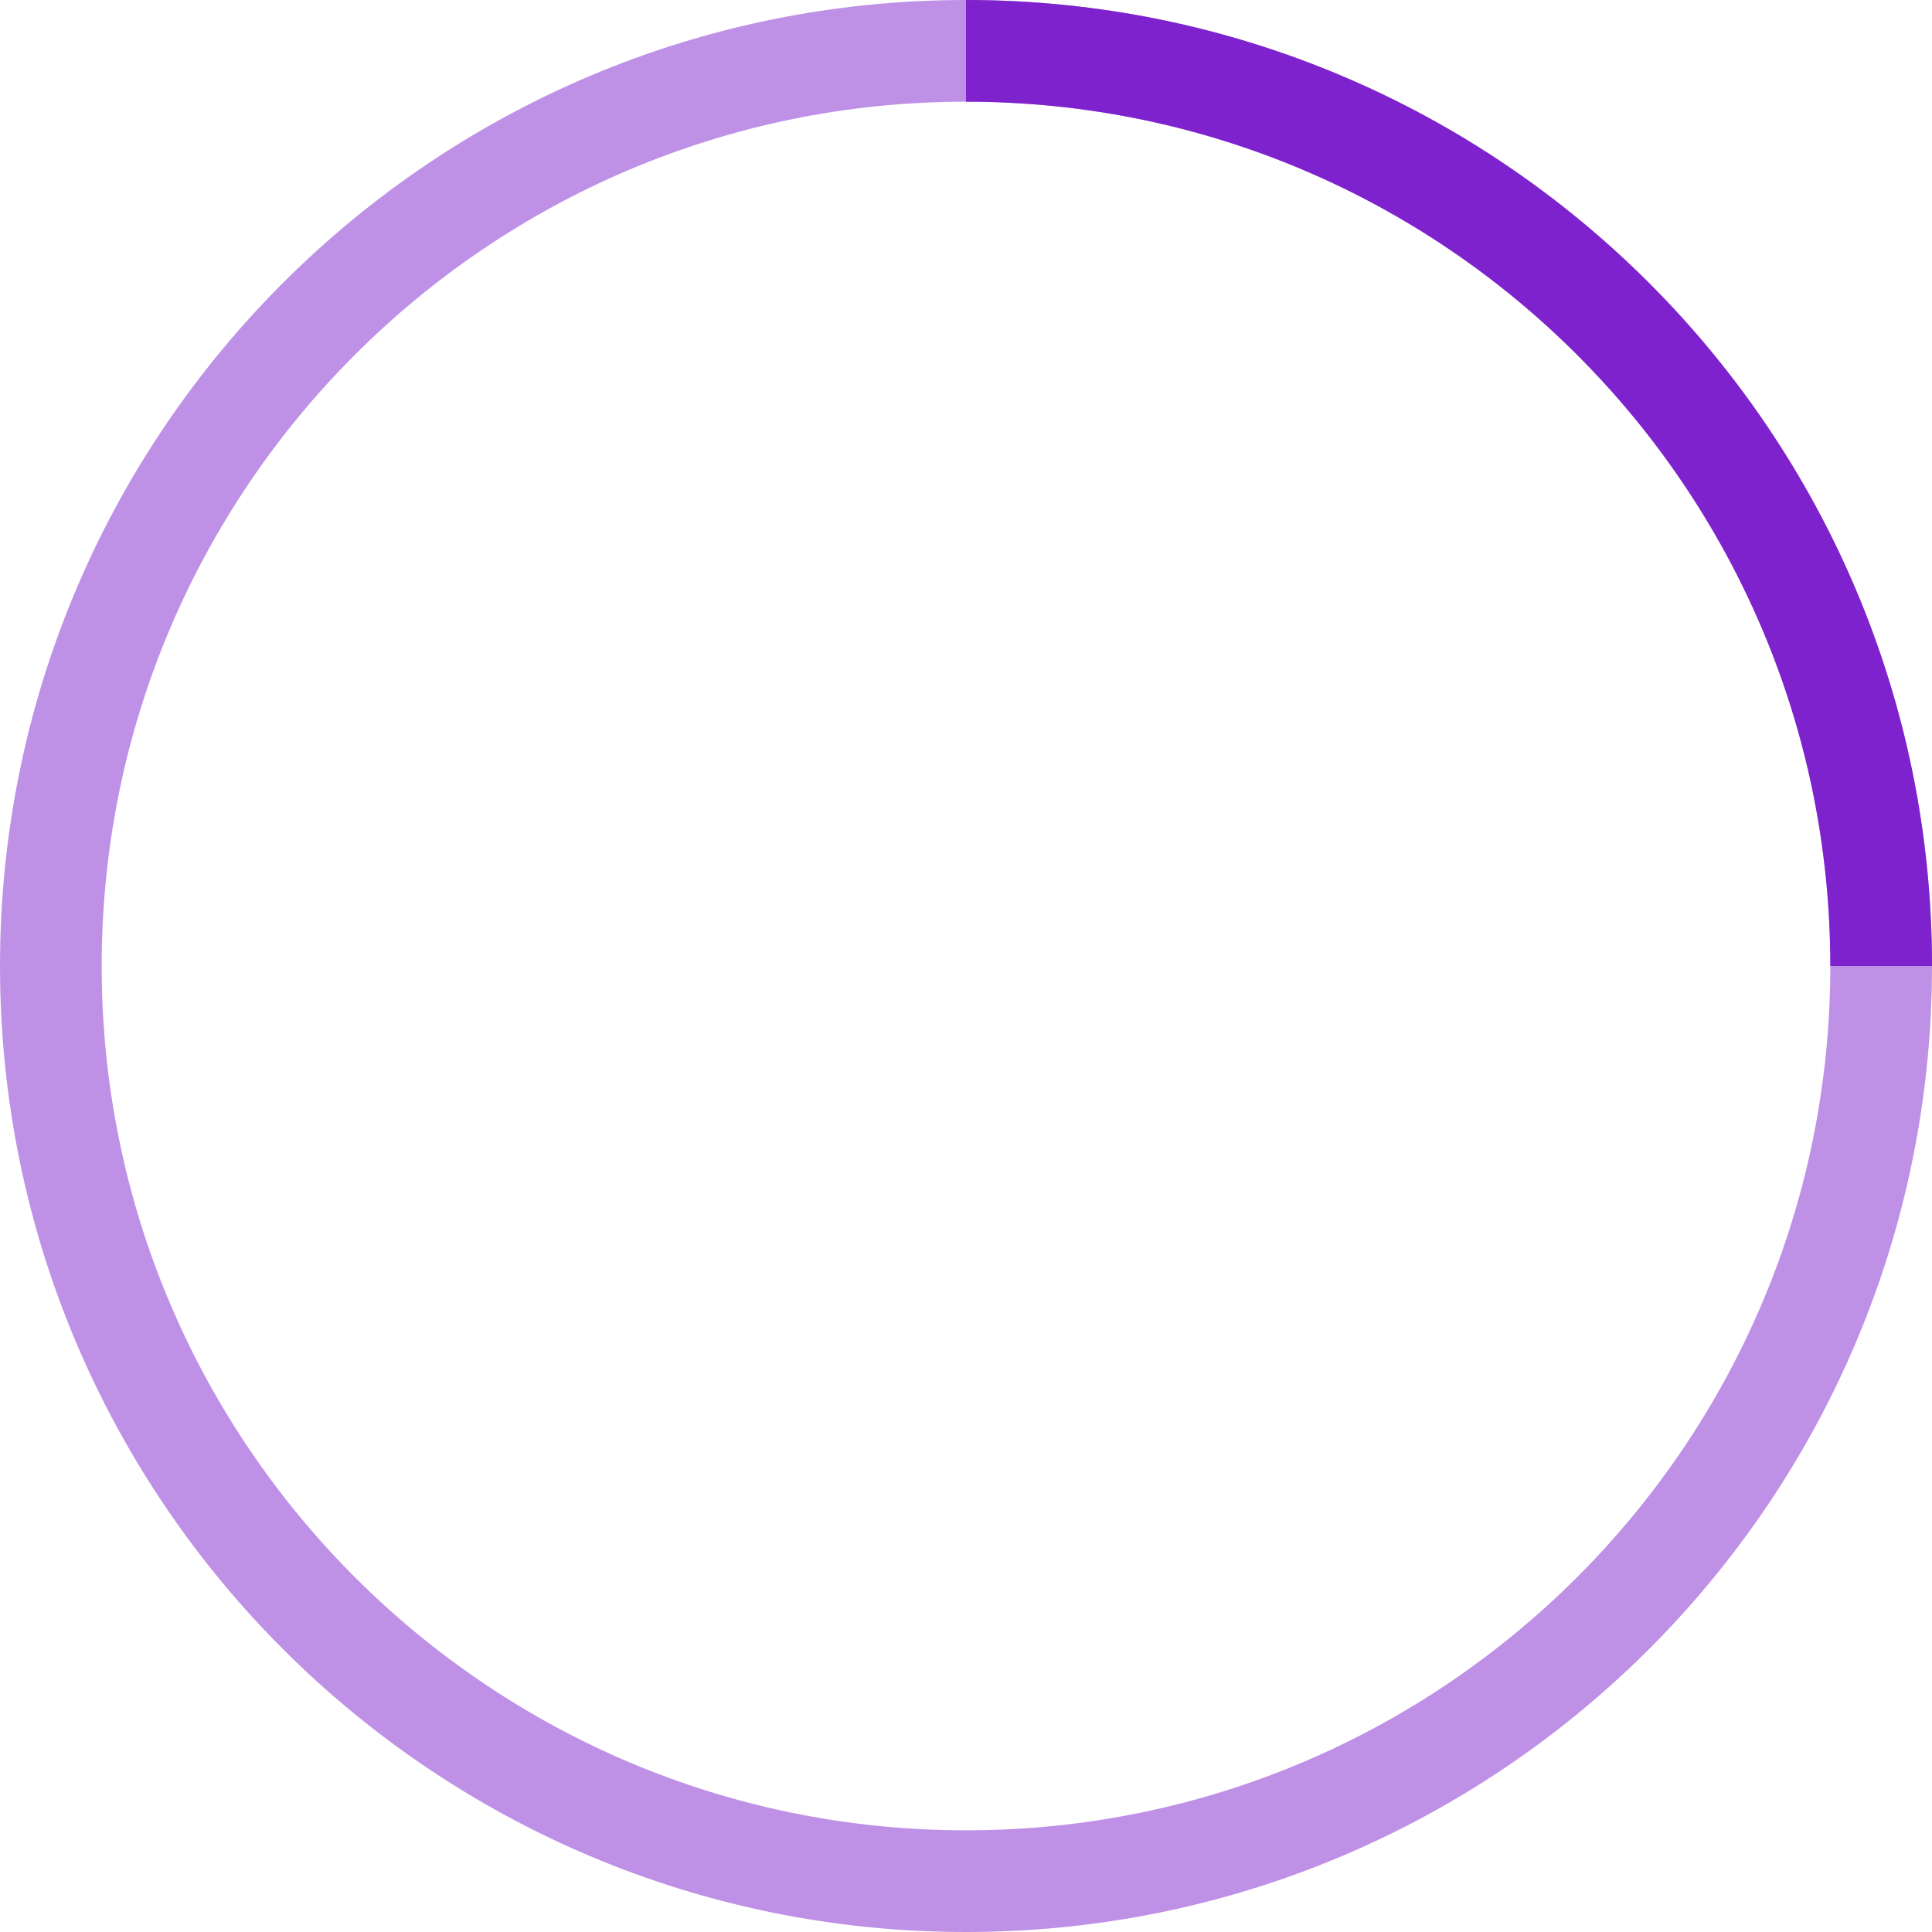
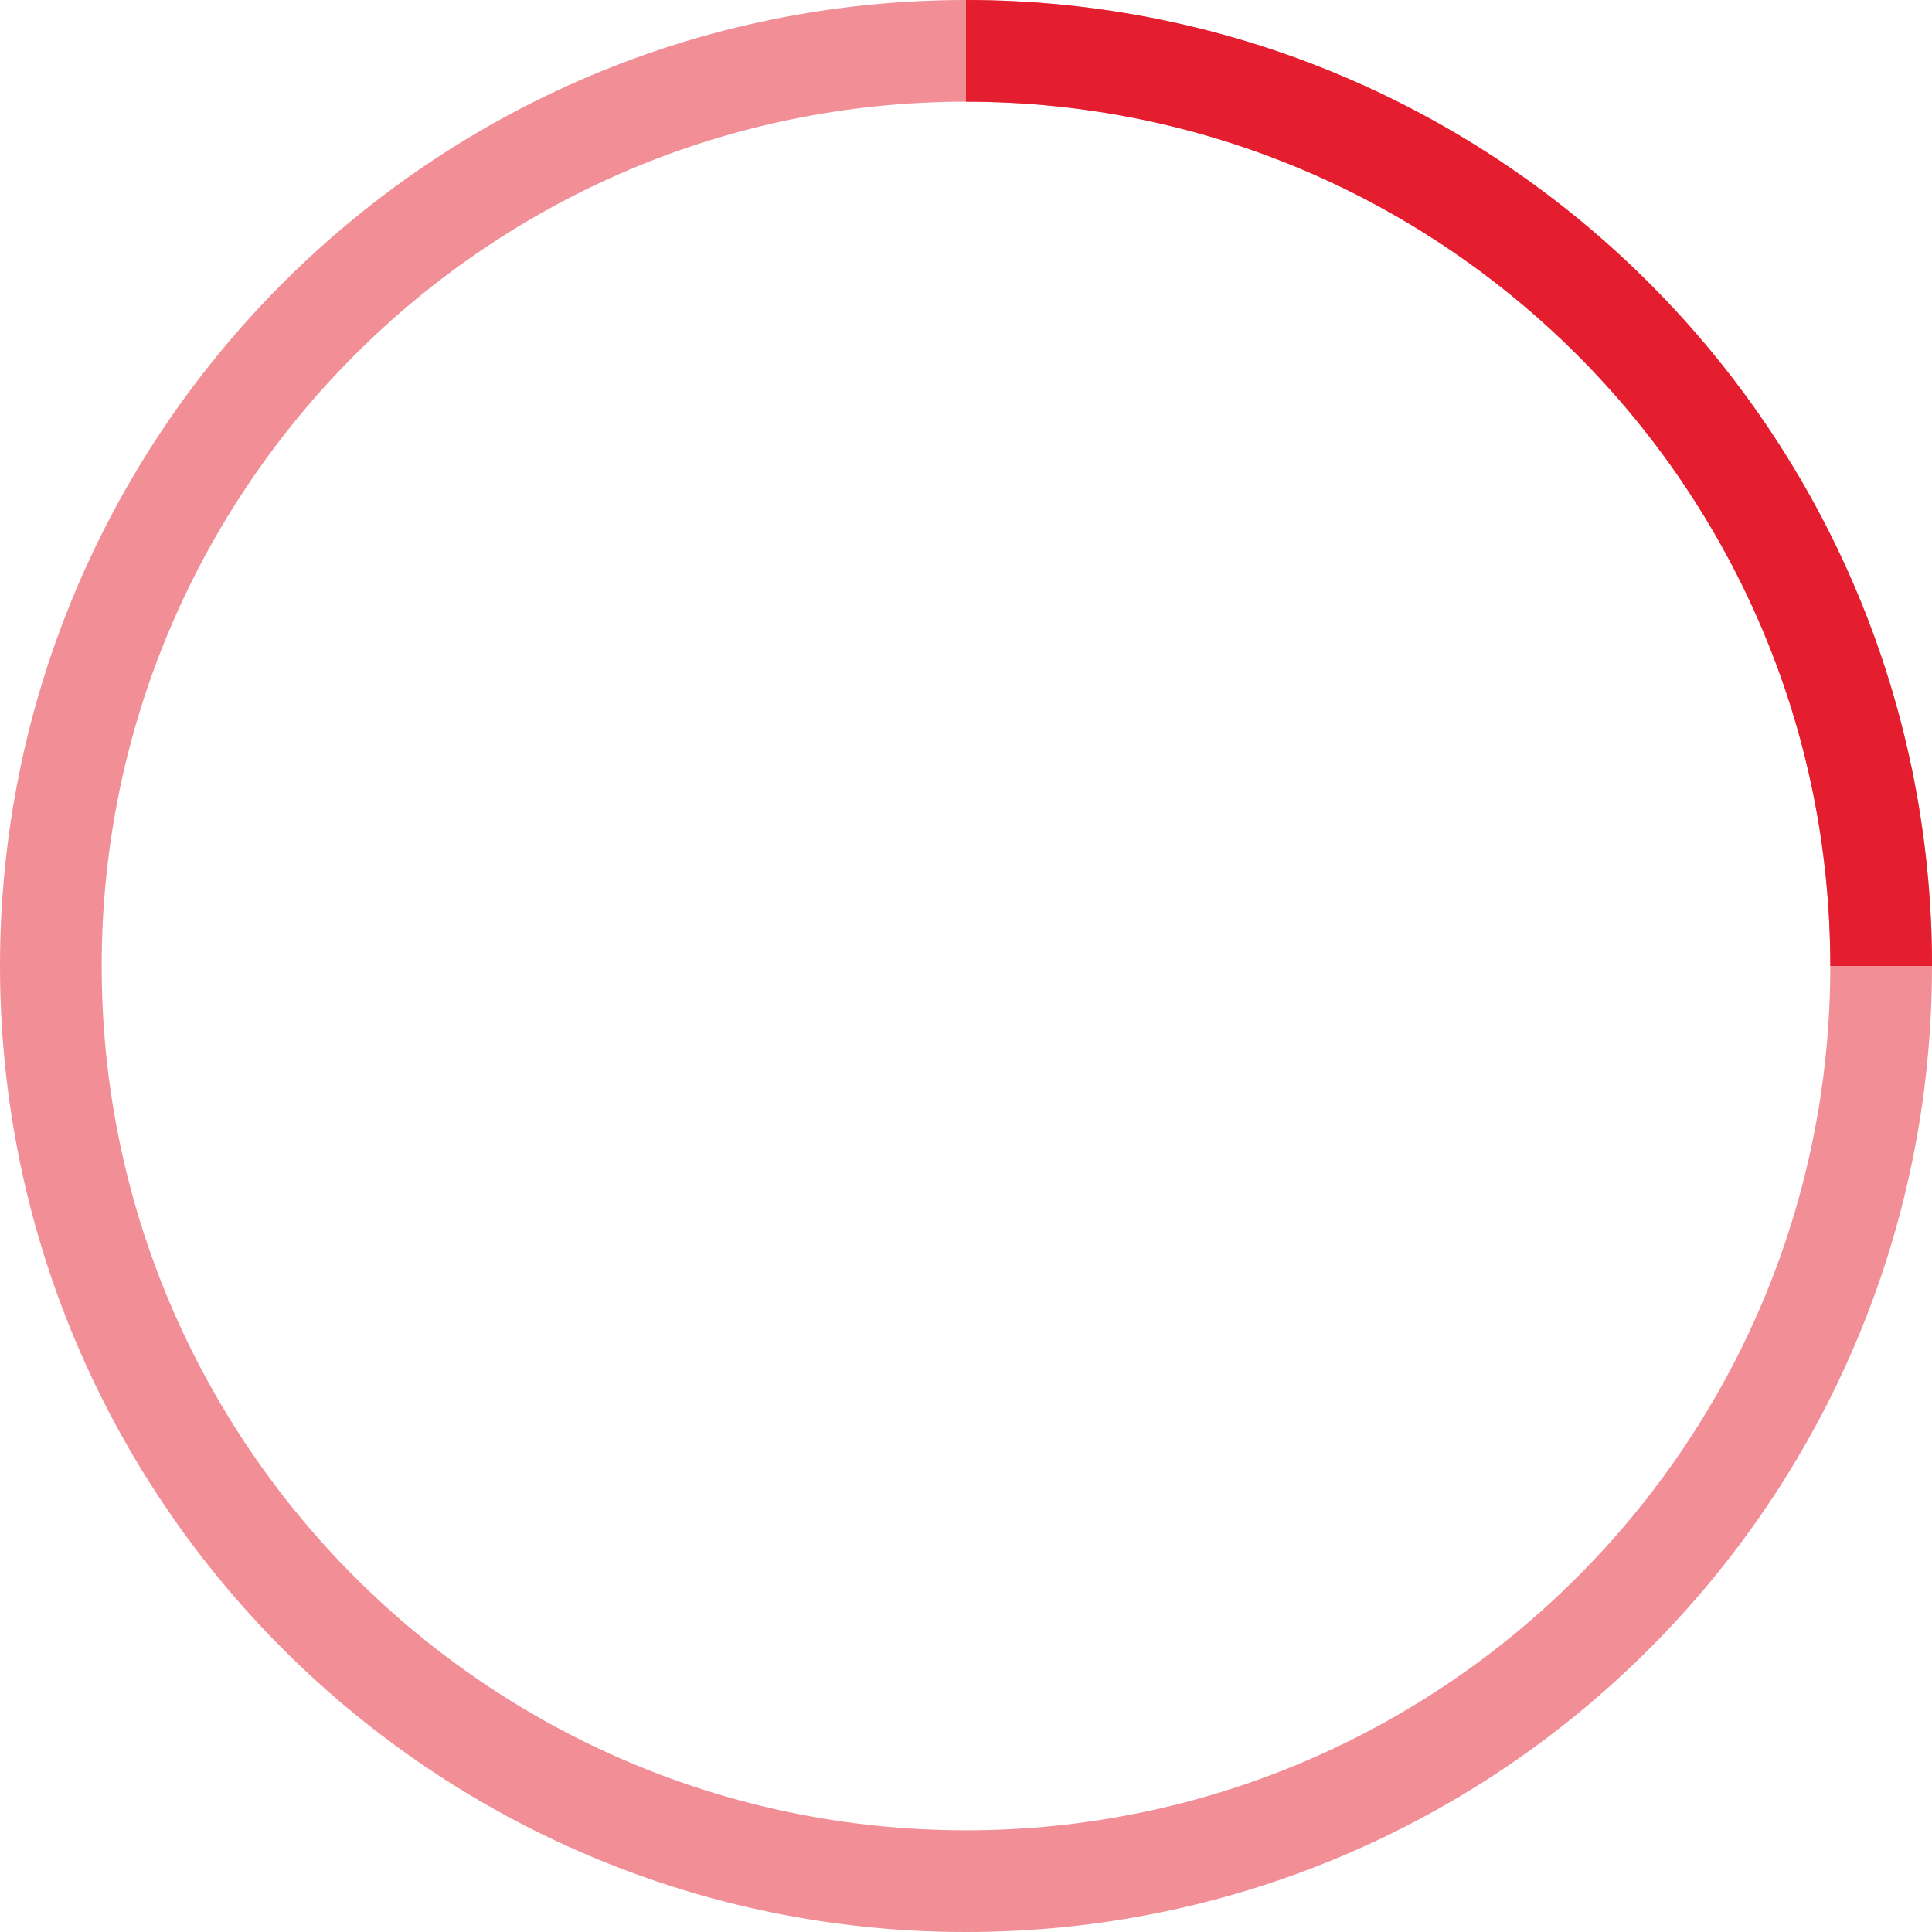
- <svg xmlns="http://www.w3.org/2000/svg" width="38" height="38" viewBox="0 0 38 38" stroke="#7e22ce">
+ <svg xmlns="http://www.w3.org/2000/svg" width="38" height="38" viewBox="0 0 38 38" stroke="#e41e2e">
  <g fill="none" fill-rule="evenodd">
    <g transform="translate(1 1)" stroke-width="2">
      <circle stroke-opacity=".5" cx="18" cy="18" r="18" />
      <path d="M36 18c0-9.94-8.06-18-18-18">
        <animateTransform attributeName="transform" type="rotate" from="0 18 18" to="360 18 18" dur="1s" repeatCount="indefinite" />
      </path>
    </g>
  </g>
</svg>
